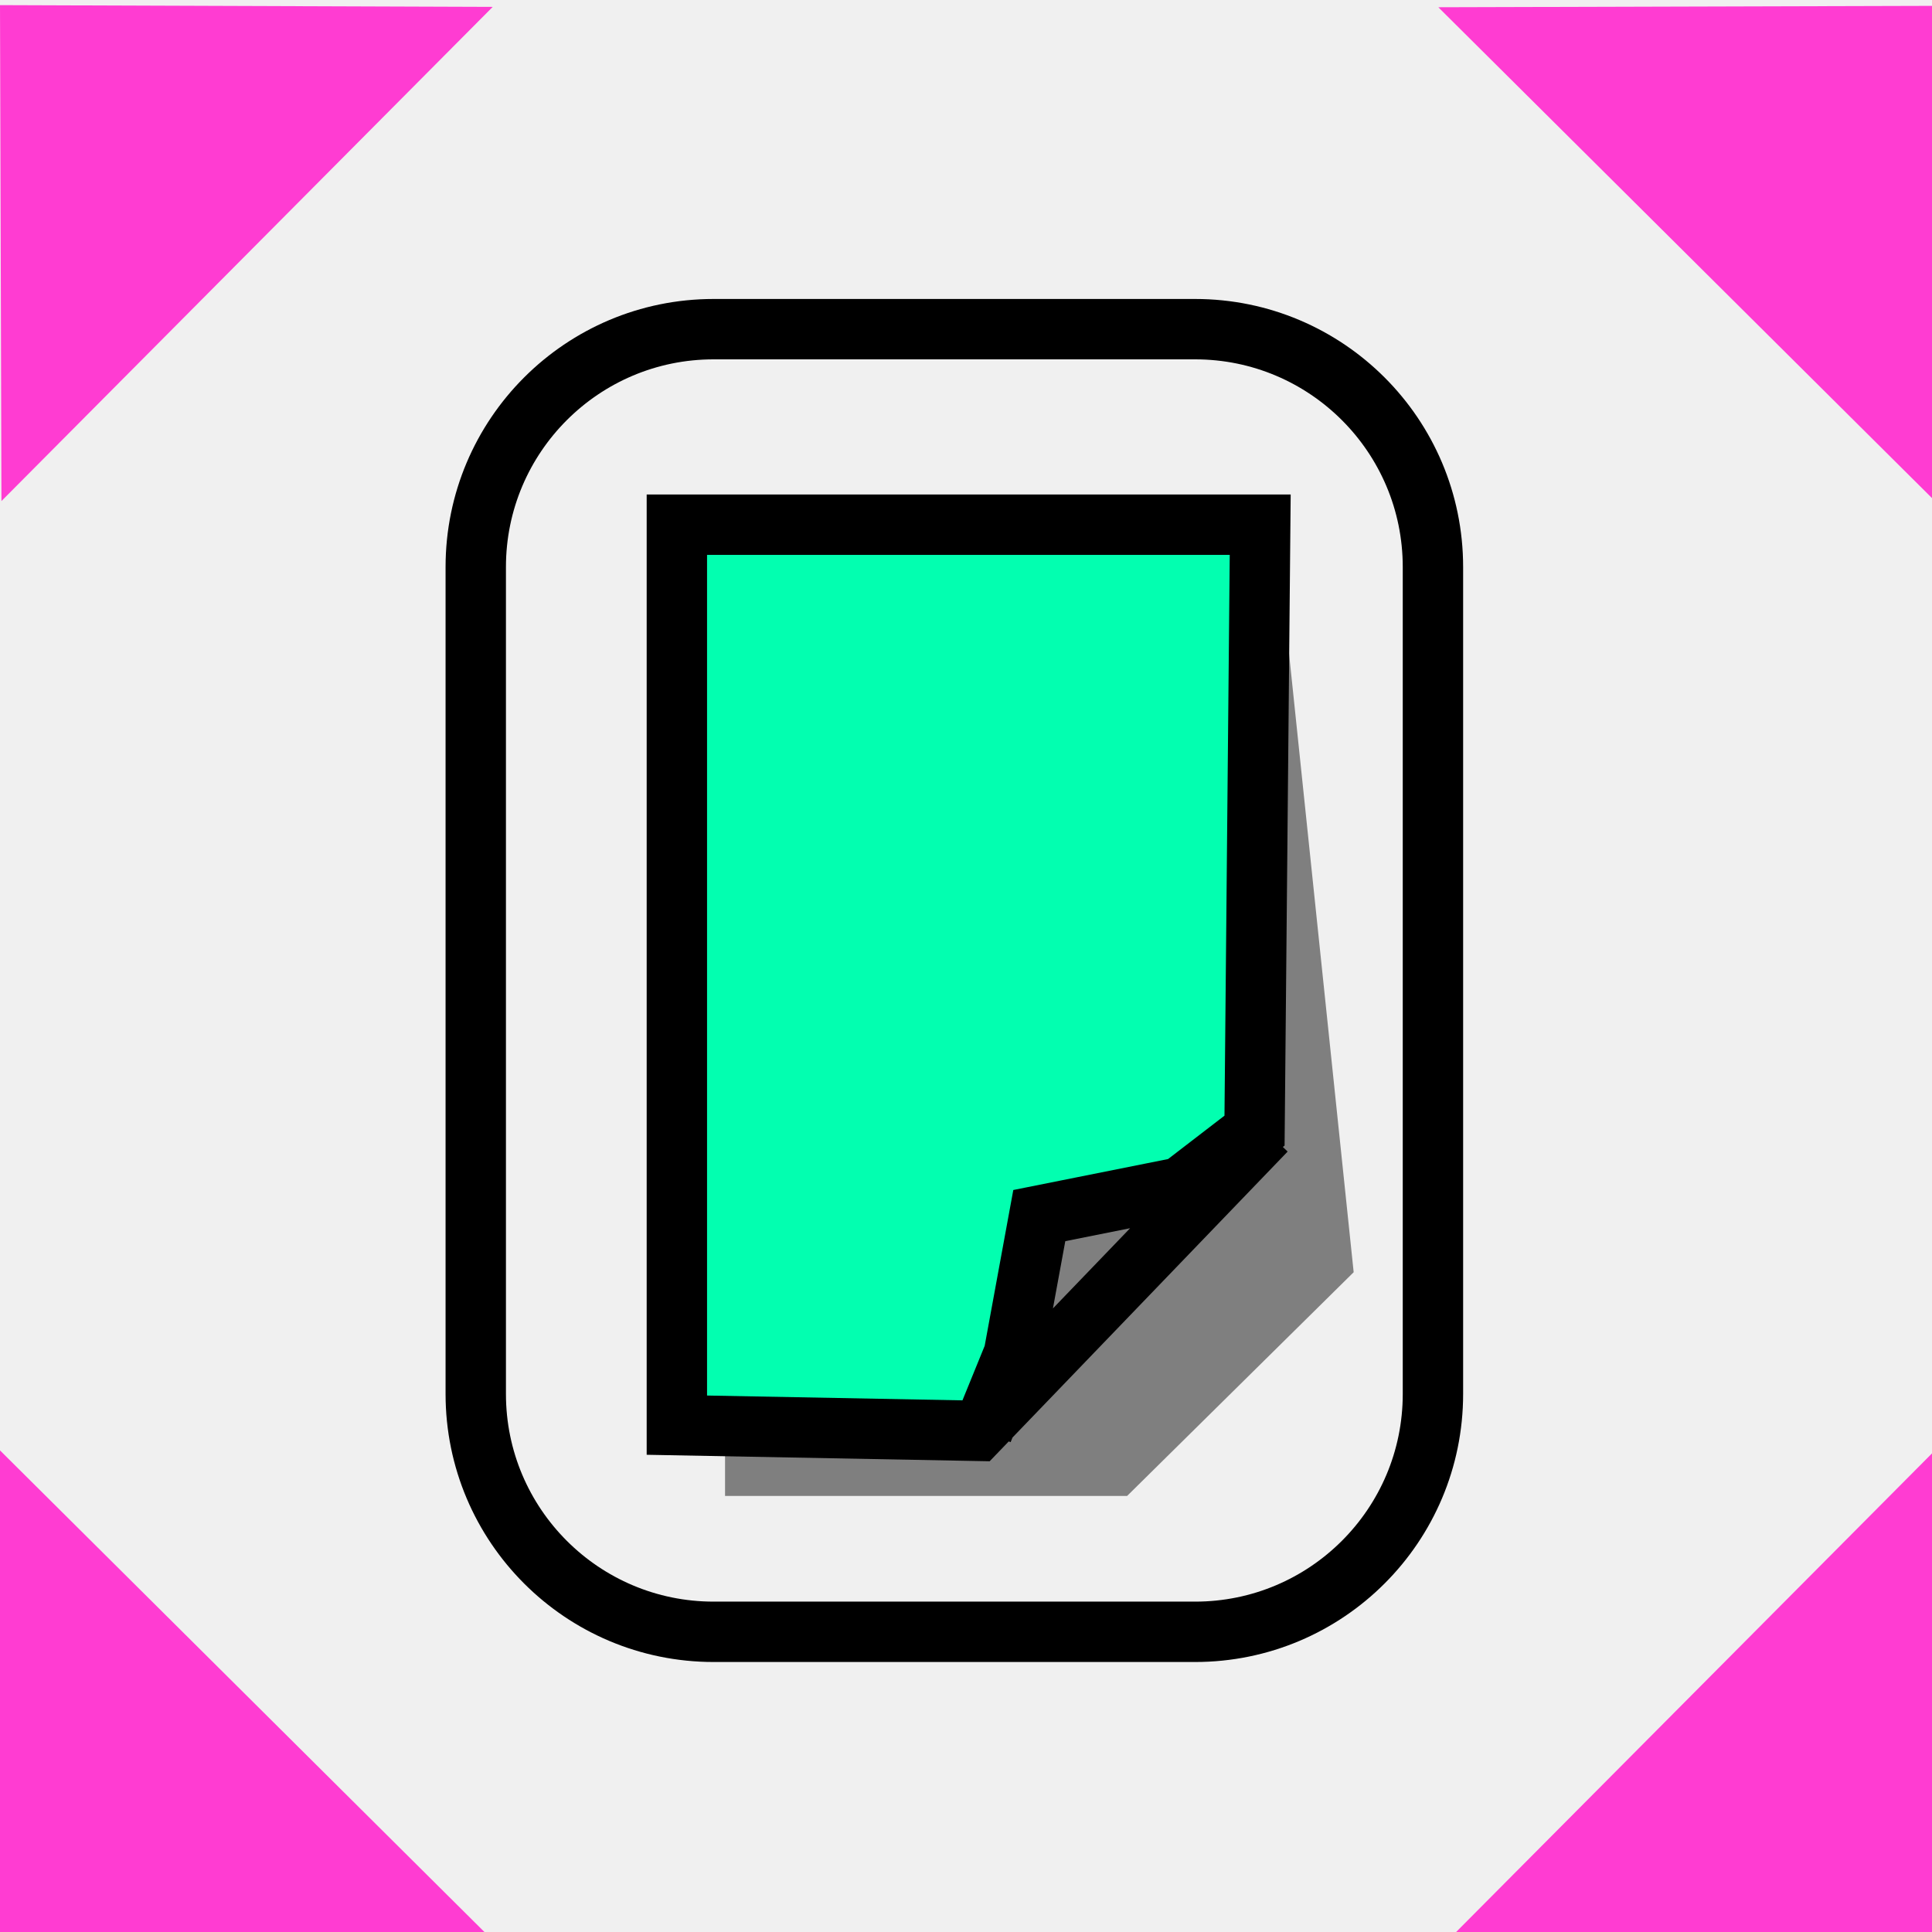
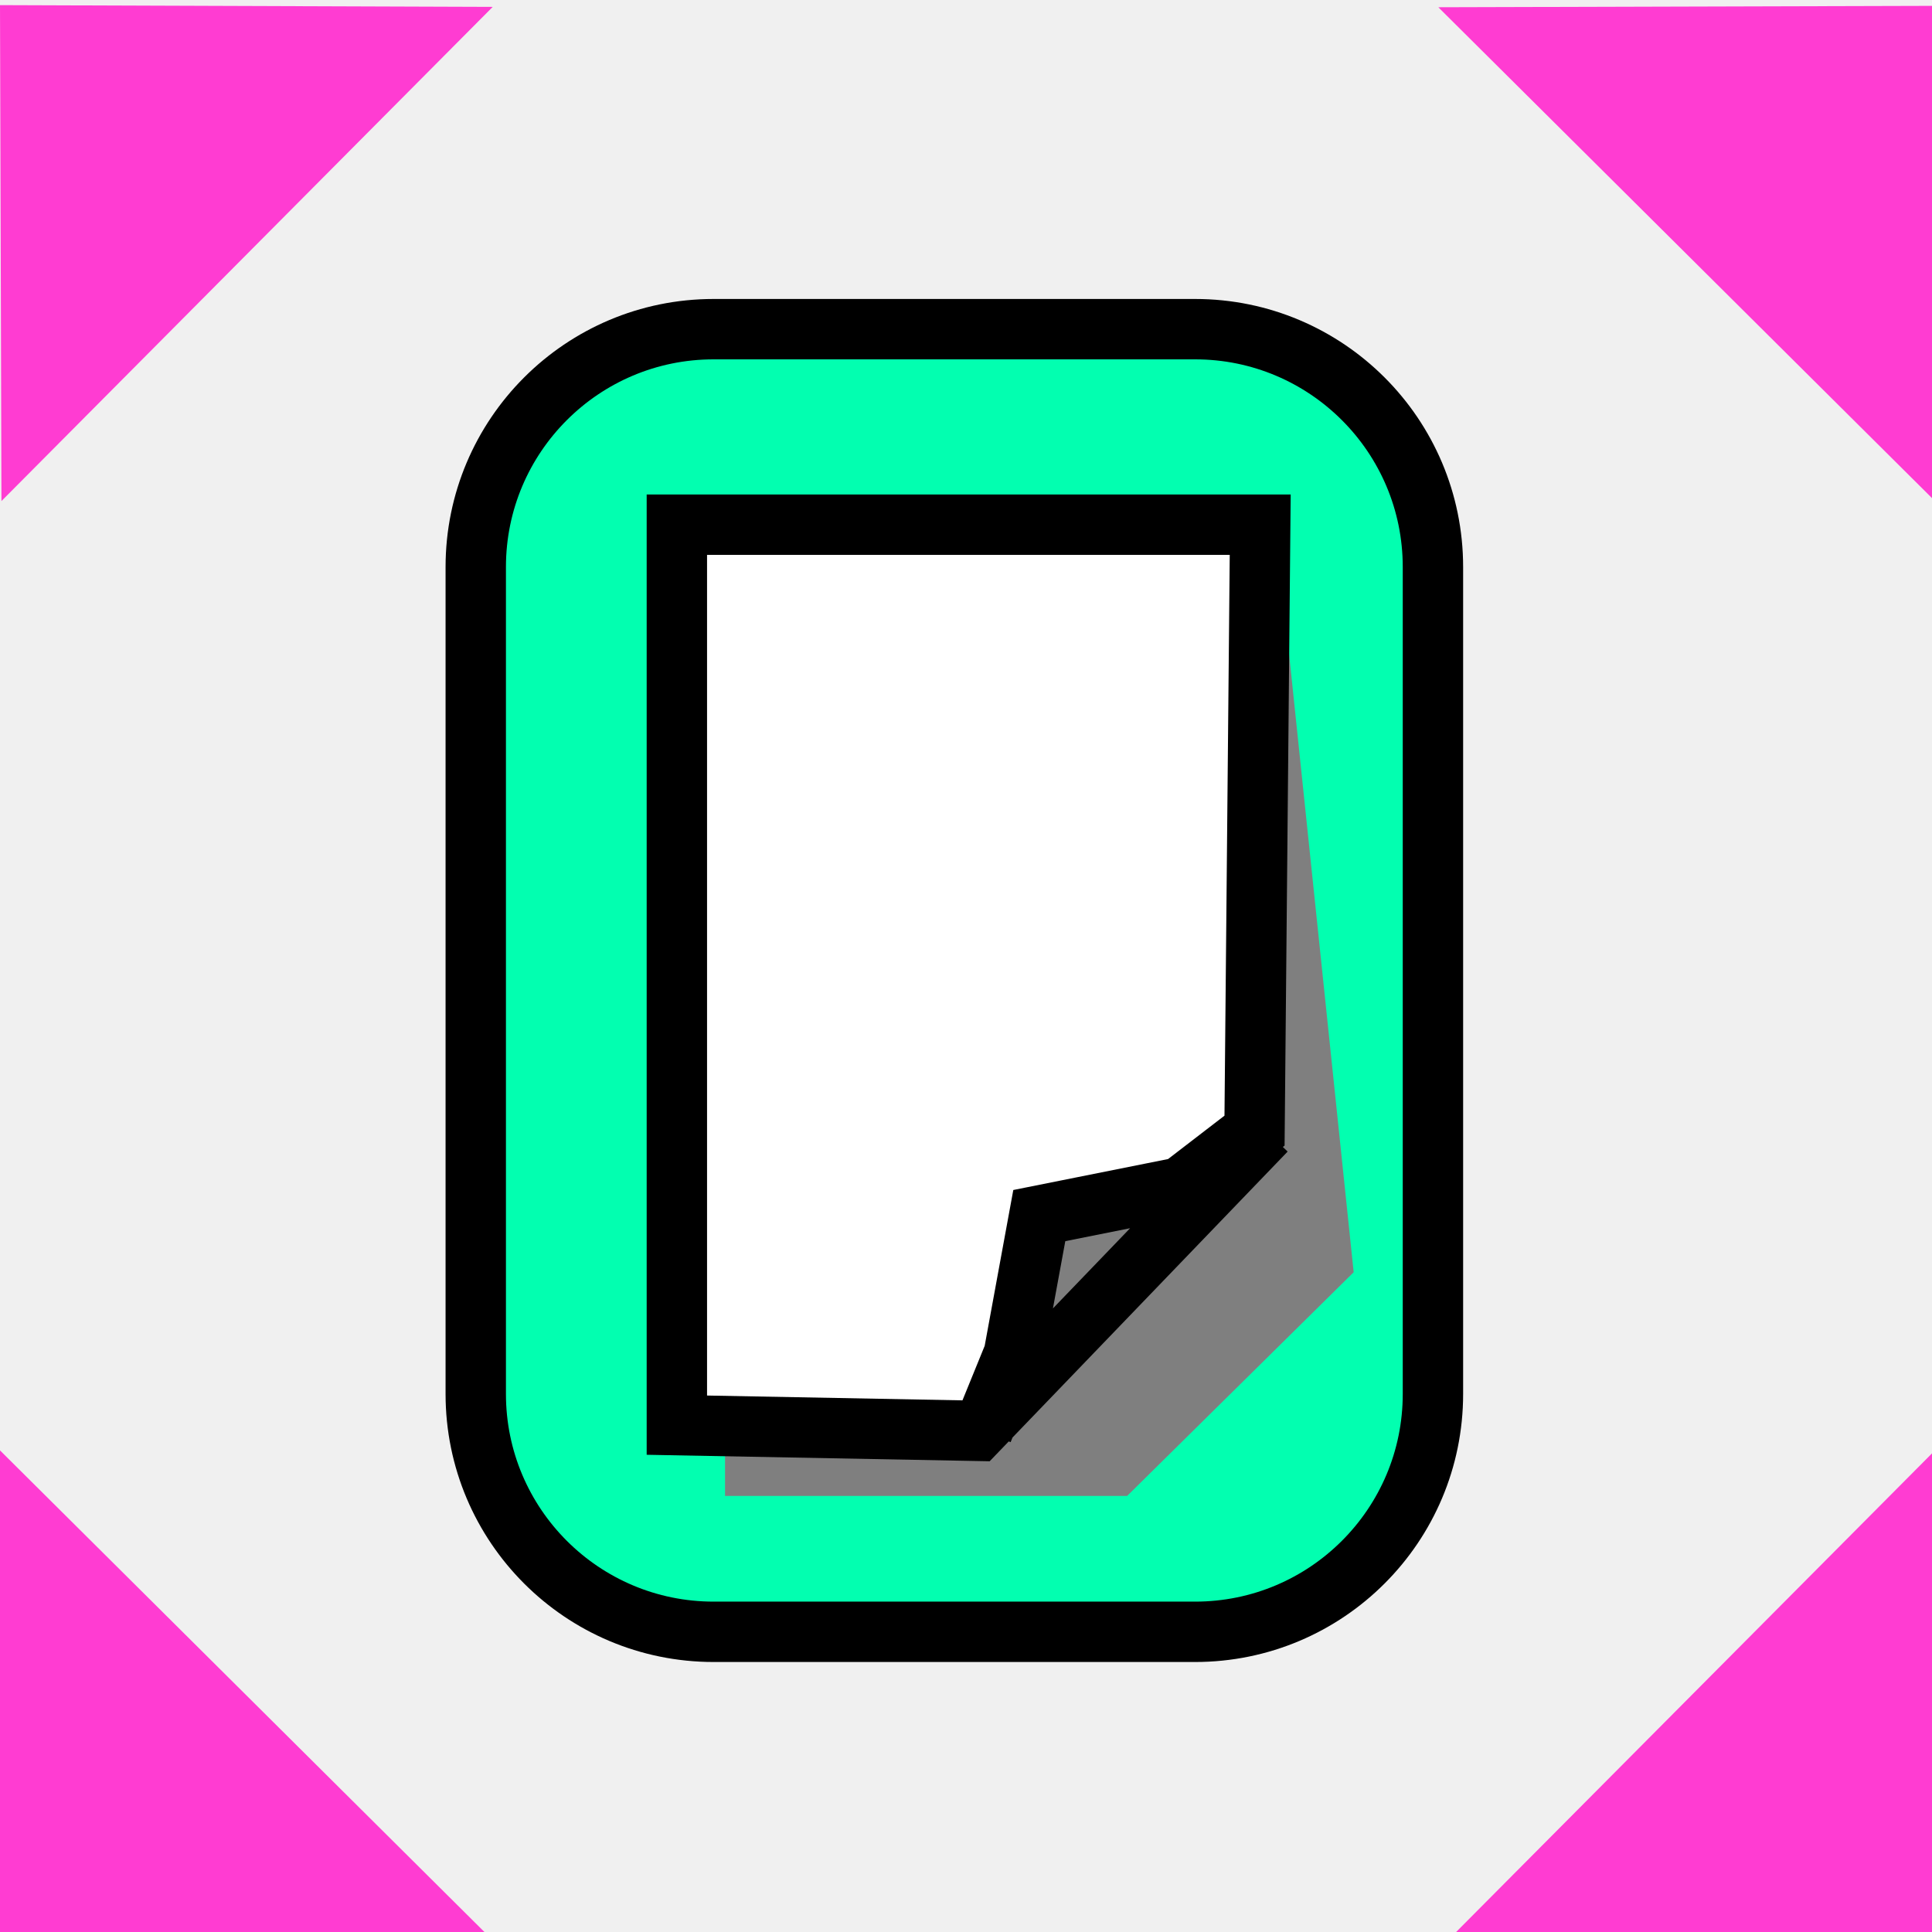
<svg xmlns="http://www.w3.org/2000/svg" width="32" height="32" id="svg2" version="1.1">
  <defs id="defs4" />
  <g id="layer1" transform="translate(0,-1020.362)">
+     <rect style="fill:#02ffb0;stroke:#000000;stroke-width:1;stroke-linecap:butt;stroke-linejoin:miter;stroke-miterlimit:4;stroke-opacity:1;stroke-dasharray:none;stroke-dashoffset:0;fill-opacity:1" id="rect3966" width="15.854" height="21.576" x="7.88" y="1025.814" ry="3.94" />
    <path style="fill:#ff3cd2;fill-opacity:1;stroke:none" d="M 0.024,1028.661 8.161,1020.476 3.9212007e-8,1020.447 z" id="path3079" />
    <path transform="translate(0,1020.362)" style="fill:#7f7f7f;fill-opacity:1;stroke:none" d="m 12.008,9.674 9.193,-0.281 1.22,11.679 -3.752,3.705 -6.66,0 z" id="rect3968" />
-     <path style="fill:#02ffb0;fill-opacity:1;stroke:#000000;stroke-width:1px;stroke-linecap:butt;stroke-linejoin:miter;stroke-opacity:1" d="m 16.276,1044.06 0.516,-1.266 0.422,-2.298 2.345,-0.469 1.22,-0.938 0.094,-10.037 -9.662,0 -10e-7,14.915 4.972,0.094 4.784,-4.972" id="path3058-4" />
+     <path style="fill:#ffffff;fill-opacity:1;stroke:#000000;stroke-width:1px;stroke-linecap:butt;stroke-linejoin:miter;stroke-opacity:1" d="m 16.276,1044.06 0.516,-1.266 0.422,-2.298 2.345,-0.469 1.22,-0.938 0.094,-10.037 -9.662,0 -10e-7,14.915 4.972,0.094 4.784,-4.972" id="path3058-4" />
    <path style="fill:#ff3cd2;fill-opacity:1;stroke:none" d="m 8.047,1052.385 -8.186,-8.138 -0.029,8.161 z" id="path3079-5" />
    <path style="fill:#ff3cd2;fill-opacity:1;stroke:none" d="m 32.081,1044.353 -8.138,8.185 8.161,0.029 z" id="path3079-0" />
    <path style="fill:#ff3cd2;fill-opacity:1;stroke:none" d="m 23.823,1020.482 8.185,8.138 0.029,-8.161 z" id="path3079-1" />
-     <rect style="fill:none;stroke:#000000;stroke-width:1;stroke-linecap:butt;stroke-linejoin:miter;stroke-miterlimit:4;stroke-opacity:1;stroke-dasharray:none;stroke-dashoffset:0" id="rect3966" width="15.854" height="21.576" x="7.88" y="1025.814" ry="3.94" />
  </g>
</svg>
